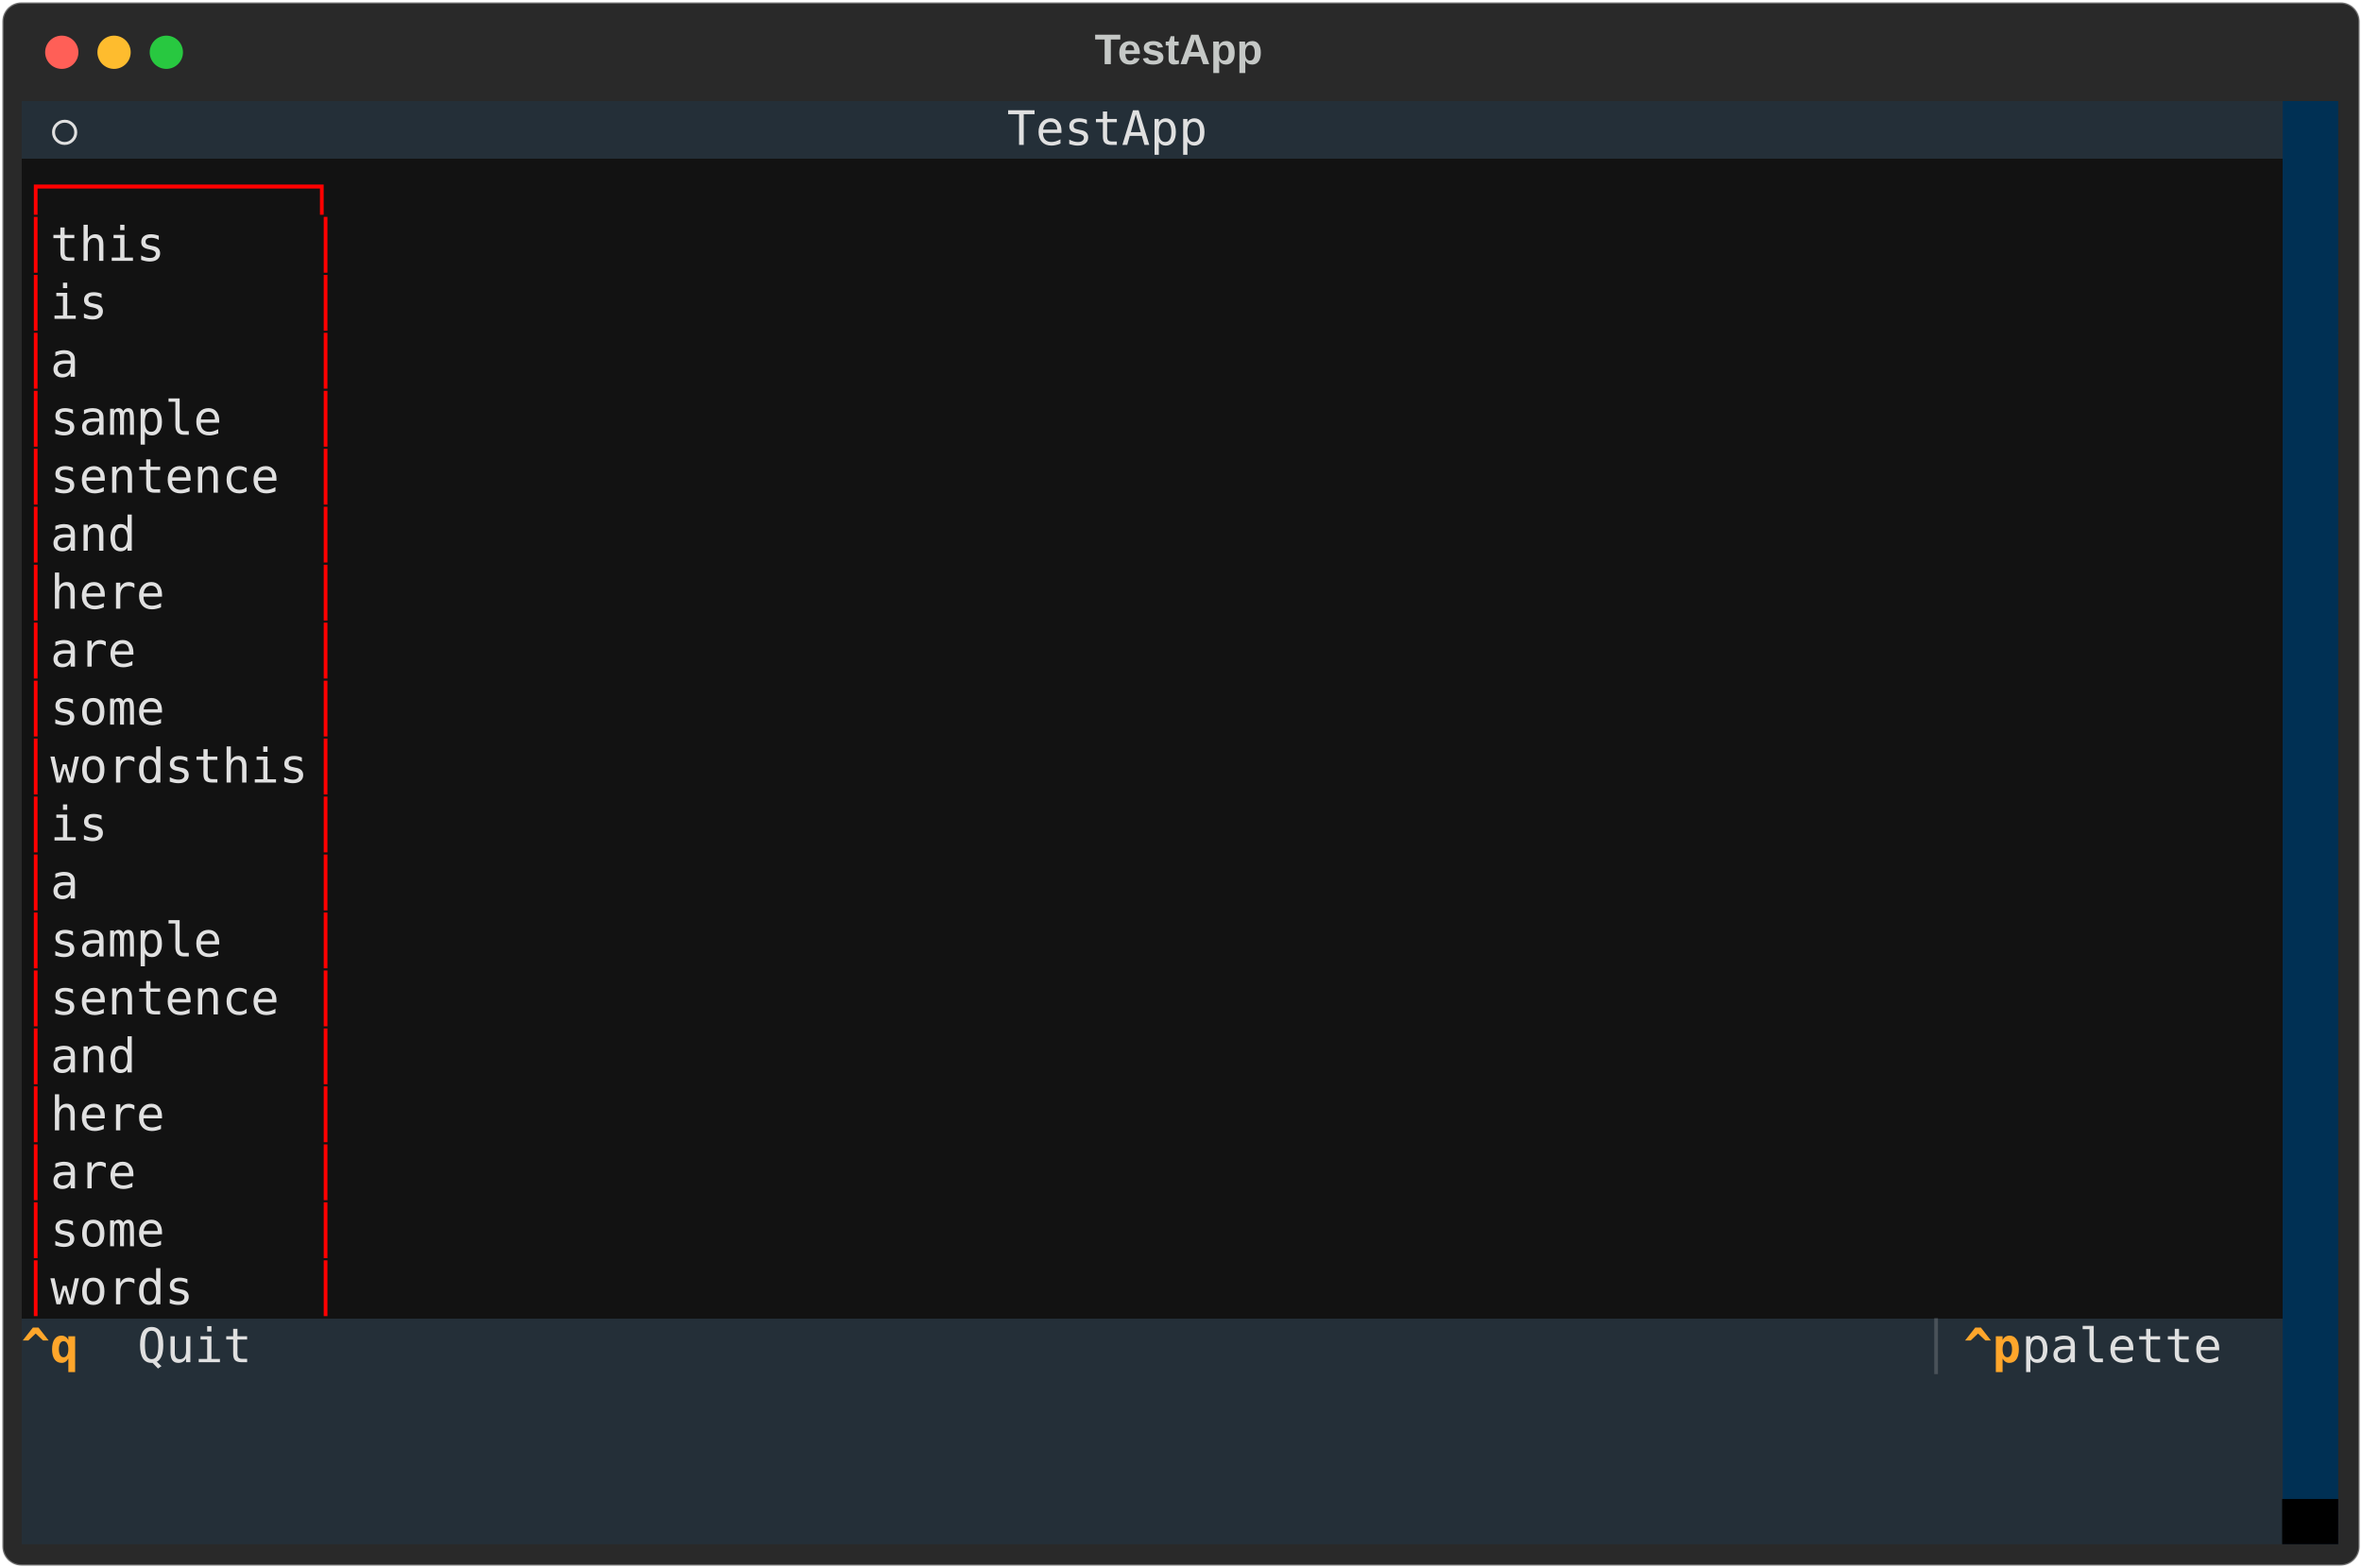
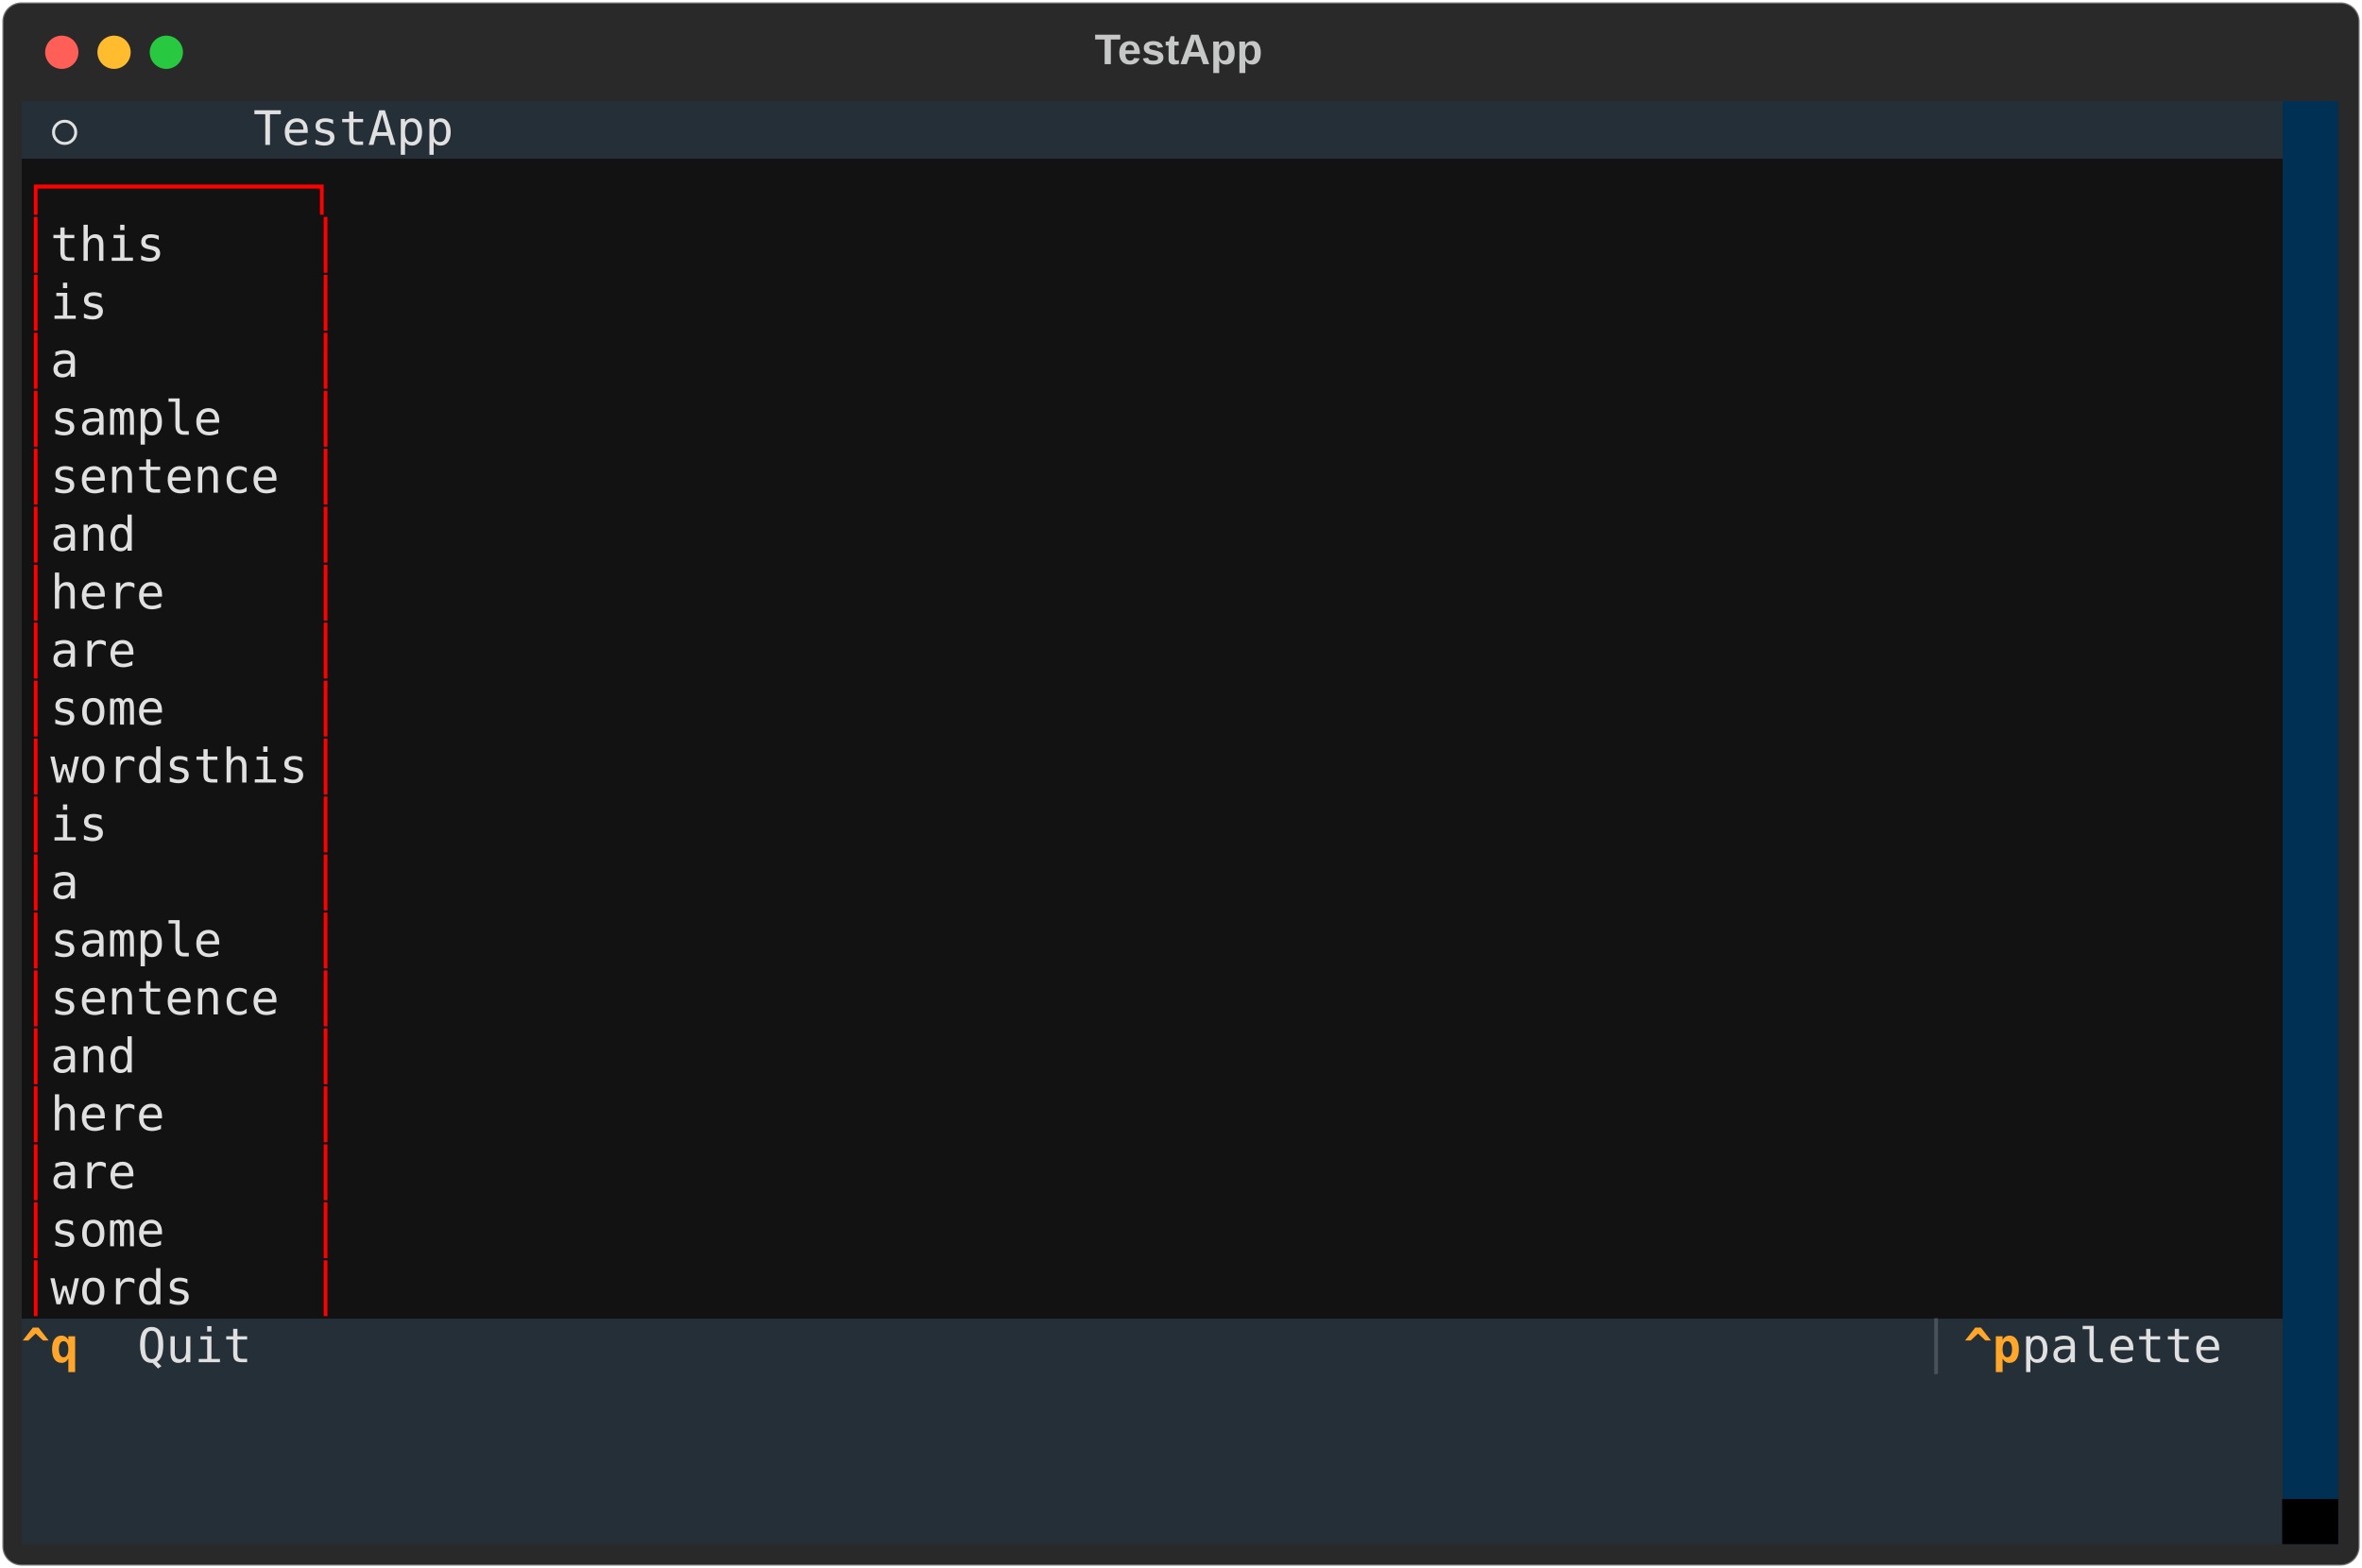
<svg xmlns="http://www.w3.org/2000/svg" class="rich-terminal" viewBox="0 0 994 660.0">
  <style>

    @font-face {
        font-family: "Fira Code";
        src: local("FiraCode-Regular"),
                url("https://cdnjs.cloudflare.com/ajax/libs/firacode/6.2.0/woff2/FiraCode-Regular.woff2") format("woff2"),
                url("https://cdnjs.cloudflare.com/ajax/libs/firacode/6.2.0/woff/FiraCode-Regular.woff") format("woff");
        font-style: normal;
        font-weight: 400;
    }
    @font-face {
        font-family: "Fira Code";
        src: local("FiraCode-Bold"),
                url("https://cdnjs.cloudflare.com/ajax/libs/firacode/6.2.0/woff2/FiraCode-Bold.woff2") format("woff2"),
                url("https://cdnjs.cloudflare.com/ajax/libs/firacode/6.2.0/woff/FiraCode-Bold.woff") format("woff");
        font-style: bold;
        font-weight: 700;
    }

-     .terminal-834737007-matrix {
+     .terminal-2916605674-matrix {
        font-family: Fira Code, monospace;
        font-size: 20px;
        line-height: 24.4px;
        font-variant-east-asian: full-width;
    }

-     .terminal-834737007-title {
+     .terminal-2916605674-title {
        font-size: 18px;
        font-weight: bold;
        font-family: arial;
    }

-     .terminal-834737007-r1 { fill: #c5c8c6 }
- .terminal-834737007-r2 { fill: #e0e0e0 }
- .terminal-834737007-r3 { fill: #121212 }
- .terminal-834737007-r4 { fill: #ff0000 }
- .terminal-834737007-r5 { fill: #ffa62b;font-weight: bold }
- .terminal-834737007-r6 { fill: #495259 }
- .terminal-834737007-r7 { fill: #000000 }
+     .terminal-2916605674-r1 { fill: #c5c8c6 }
+ .terminal-2916605674-r2 { fill: #e0e0e0 }
+ .terminal-2916605674-r3 { fill: #121212 }
+ .terminal-2916605674-r4 { fill: #ff0000 }
+ .terminal-2916605674-r5 { fill: #ffa62b;font-weight: bold }
+ .terminal-2916605674-r6 { fill: #495259 }
+ .terminal-2916605674-r7 { fill: #000000 }
    </style>
  <defs>
-     <clipPath id="terminal-834737007-clip-terminal">
+     <clipPath id="terminal-2916605674-clip-terminal">
      <rect x="0" y="0" width="975.0" height="609.0" />
    </clipPath>
-     <clipPath id="terminal-834737007-line-0">
+     <clipPath id="terminal-2916605674-line-0">
      <rect x="0" y="1.5" width="976" height="24.65" />
    </clipPath>
-     <clipPath id="terminal-834737007-line-1">
+     <clipPath id="terminal-2916605674-line-1">
      <rect x="0" y="25.9" width="976" height="24.65" />
    </clipPath>
-     <clipPath id="terminal-834737007-line-2">
+     <clipPath id="terminal-2916605674-line-2">
      <rect x="0" y="50.3" width="976" height="24.65" />
    </clipPath>
-     <clipPath id="terminal-834737007-line-3">
+     <clipPath id="terminal-2916605674-line-3">
      <rect x="0" y="74.7" width="976" height="24.65" />
    </clipPath>
-     <clipPath id="terminal-834737007-line-4">
+     <clipPath id="terminal-2916605674-line-4">
      <rect x="0" y="99.1" width="976" height="24.65" />
    </clipPath>
-     <clipPath id="terminal-834737007-line-5">
+     <clipPath id="terminal-2916605674-line-5">
      <rect x="0" y="123.5" width="976" height="24.65" />
    </clipPath>
-     <clipPath id="terminal-834737007-line-6">
+     <clipPath id="terminal-2916605674-line-6">
      <rect x="0" y="147.9" width="976" height="24.65" />
    </clipPath>
-     <clipPath id="terminal-834737007-line-7">
+     <clipPath id="terminal-2916605674-line-7">
      <rect x="0" y="172.3" width="976" height="24.65" />
    </clipPath>
-     <clipPath id="terminal-834737007-line-8">
+     <clipPath id="terminal-2916605674-line-8">
      <rect x="0" y="196.7" width="976" height="24.65" />
    </clipPath>
-     <clipPath id="terminal-834737007-line-9">
+     <clipPath id="terminal-2916605674-line-9">
      <rect x="0" y="221.1" width="976" height="24.65" />
    </clipPath>
-     <clipPath id="terminal-834737007-line-10">
+     <clipPath id="terminal-2916605674-line-10">
      <rect x="0" y="245.5" width="976" height="24.65" />
    </clipPath>
-     <clipPath id="terminal-834737007-line-11">
+     <clipPath id="terminal-2916605674-line-11">
      <rect x="0" y="269.9" width="976" height="24.65" />
    </clipPath>
-     <clipPath id="terminal-834737007-line-12">
+     <clipPath id="terminal-2916605674-line-12">
      <rect x="0" y="294.3" width="976" height="24.65" />
    </clipPath>
-     <clipPath id="terminal-834737007-line-13">
+     <clipPath id="terminal-2916605674-line-13">
      <rect x="0" y="318.7" width="976" height="24.65" />
    </clipPath>
-     <clipPath id="terminal-834737007-line-14">
+     <clipPath id="terminal-2916605674-line-14">
      <rect x="0" y="343.1" width="976" height="24.65" />
    </clipPath>
-     <clipPath id="terminal-834737007-line-15">
+     <clipPath id="terminal-2916605674-line-15">
      <rect x="0" y="367.5" width="976" height="24.65" />
    </clipPath>
-     <clipPath id="terminal-834737007-line-16">
+     <clipPath id="terminal-2916605674-line-16">
      <rect x="0" y="391.9" width="976" height="24.65" />
    </clipPath>
-     <clipPath id="terminal-834737007-line-17">
+     <clipPath id="terminal-2916605674-line-17">
      <rect x="0" y="416.3" width="976" height="24.65" />
    </clipPath>
-     <clipPath id="terminal-834737007-line-18">
+     <clipPath id="terminal-2916605674-line-18">
      <rect x="0" y="440.7" width="976" height="24.65" />
    </clipPath>
-     <clipPath id="terminal-834737007-line-19">
+     <clipPath id="terminal-2916605674-line-19">
      <rect x="0" y="465.1" width="976" height="24.65" />
    </clipPath>
-     <clipPath id="terminal-834737007-line-20">
+     <clipPath id="terminal-2916605674-line-20">
      <rect x="0" y="489.5" width="976" height="24.65" />
    </clipPath>
-     <clipPath id="terminal-834737007-line-21">
+     <clipPath id="terminal-2916605674-line-21">
      <rect x="0" y="513.9" width="976" height="24.65" />
    </clipPath>
-     <clipPath id="terminal-834737007-line-22">
+     <clipPath id="terminal-2916605674-line-22">
      <rect x="0" y="538.3" width="976" height="24.65" />
    </clipPath>
-     <clipPath id="terminal-834737007-line-23">
+     <clipPath id="terminal-2916605674-line-23">
      <rect x="0" y="562.7" width="976" height="24.65" />
    </clipPath>
  </defs>
  <rect fill="#292929" stroke="rgba(255,255,255,0.35)" stroke-width="1" x="1" y="1" width="992" height="658" rx="8" />
-   <text class="terminal-834737007-title" fill="#c5c8c6" text-anchor="middle" x="496" y="27">TestApp</text>
+   <text class="terminal-2916605674-title" fill="#c5c8c6" text-anchor="middle" x="496" y="27">TestApp</text>
  <g transform="translate(26,22)">
    <circle cx="0" cy="0" r="7" fill="#ff5f57" />
    <circle cx="22" cy="0" r="7" fill="#febc2e" />
    <circle cx="44" cy="0" r="7" fill="#28c840" />
  </g>
-   <g transform="translate(9, 41)" clip-path="url(#terminal-834737007-clip-terminal)">
+   <g transform="translate(9, 41)" clip-path="url(#terminal-2916605674-clip-terminal)">
    <rect fill="#242f38" x="0" y="1.5" width="12.2" height="24.65" shape-rendering="crispEdges" />
-     <rect fill="#242f38" x="12.2" y="1.5" width="12.2" height="24.65" shape-rendering="crispEdges" />
-     <rect fill="#242f38" x="24.4" y="1.5" width="61" height="24.65" shape-rendering="crispEdges" />
+     <rect fill="#242f38" x="12.2" y="1.5" width="73.2" height="24.65" shape-rendering="crispEdges" />
    <rect fill="#242f38" x="85.4" y="1.5" width="12.2" height="24.65" shape-rendering="crispEdges" />
-     <rect fill="#242f38" x="97.6" y="1.5" width="317.2" height="24.65" shape-rendering="crispEdges" />
-     <rect fill="#242f38" x="414.8" y="1.5" width="85.4" height="24.65" shape-rendering="crispEdges" />
-     <rect fill="#242f38" x="500.2" y="1.5" width="329.4" height="24.65" shape-rendering="crispEdges" />
+     <rect fill="#242f38" x="97.6" y="1.5" width="732" height="24.65" shape-rendering="crispEdges" />
    <rect fill="#242f38" x="829.6" y="1.5" width="12.2" height="24.65" shape-rendering="crispEdges" />
    <rect fill="#242f38" x="841.8" y="1.5" width="0" height="24.65" shape-rendering="crispEdges" />
    <rect fill="#242f38" x="841.8" y="1.5" width="109.8" height="24.65" shape-rendering="crispEdges" />
    <rect fill="#003054" x="951.6" y="1.5" width="24.4" height="24.65" shape-rendering="crispEdges" />
    <rect fill="#121212" x="0" y="25.9" width="134.2" height="24.65" shape-rendering="crispEdges" />
    <rect fill="#121212" x="134.2" y="25.9" width="817.4" height="24.65" shape-rendering="crispEdges" />
    <rect fill="#003054" x="951.6" y="25.9" width="24.4" height="24.65" shape-rendering="crispEdges" />
    <rect fill="#121212" x="0" y="50.3" width="12.2" height="24.65" shape-rendering="crispEdges" />
    <rect fill="#121212" x="12.2" y="50.3" width="48.8" height="24.65" shape-rendering="crispEdges" />
    <rect fill="#121212" x="61" y="50.3" width="61" height="24.65" shape-rendering="crispEdges" />
    <rect fill="#121212" x="122" y="50.3" width="12.2" height="24.65" shape-rendering="crispEdges" />
    <rect fill="#121212" x="134.2" y="50.3" width="817.4" height="24.65" shape-rendering="crispEdges" />
    <rect fill="#003054" x="951.6" y="50.3" width="24.4" height="24.65" shape-rendering="crispEdges" />
    <rect fill="#121212" x="0" y="74.7" width="12.2" height="24.65" shape-rendering="crispEdges" />
    <rect fill="#121212" x="12.2" y="74.7" width="24.4" height="24.65" shape-rendering="crispEdges" />
    <rect fill="#121212" x="36.6" y="74.7" width="85.4" height="24.65" shape-rendering="crispEdges" />
    <rect fill="#121212" x="122" y="74.7" width="12.2" height="24.65" shape-rendering="crispEdges" />
    <rect fill="#121212" x="134.2" y="74.7" width="817.4" height="24.65" shape-rendering="crispEdges" />
    <rect fill="#003054" x="951.6" y="74.7" width="24.4" height="24.65" shape-rendering="crispEdges" />
    <rect fill="#121212" x="0" y="99.1" width="12.2" height="24.65" shape-rendering="crispEdges" />
    <rect fill="#121212" x="12.2" y="99.1" width="12.2" height="24.65" shape-rendering="crispEdges" />
    <rect fill="#121212" x="24.4" y="99.1" width="97.6" height="24.65" shape-rendering="crispEdges" />
    <rect fill="#121212" x="122" y="99.1" width="12.2" height="24.65" shape-rendering="crispEdges" />
    <rect fill="#121212" x="134.2" y="99.1" width="817.4" height="24.65" shape-rendering="crispEdges" />
    <rect fill="#003054" x="951.6" y="99.1" width="24.4" height="24.65" shape-rendering="crispEdges" />
    <rect fill="#121212" x="0" y="123.5" width="12.2" height="24.65" shape-rendering="crispEdges" />
    <rect fill="#121212" x="12.2" y="123.5" width="73.2" height="24.65" shape-rendering="crispEdges" />
    <rect fill="#121212" x="85.4" y="123.5" width="36.6" height="24.65" shape-rendering="crispEdges" />
    <rect fill="#121212" x="122" y="123.5" width="12.2" height="24.65" shape-rendering="crispEdges" />
    <rect fill="#121212" x="134.2" y="123.5" width="817.4" height="24.65" shape-rendering="crispEdges" />
    <rect fill="#003054" x="951.6" y="123.5" width="24.4" height="24.65" shape-rendering="crispEdges" />
    <rect fill="#121212" x="0" y="147.9" width="12.2" height="24.65" shape-rendering="crispEdges" />
    <rect fill="#121212" x="12.2" y="147.9" width="97.6" height="24.65" shape-rendering="crispEdges" />
    <rect fill="#121212" x="109.8" y="147.9" width="12.2" height="24.65" shape-rendering="crispEdges" />
    <rect fill="#121212" x="122" y="147.9" width="12.2" height="24.65" shape-rendering="crispEdges" />
    <rect fill="#121212" x="134.2" y="147.9" width="817.4" height="24.65" shape-rendering="crispEdges" />
    <rect fill="#003054" x="951.6" y="147.9" width="24.4" height="24.65" shape-rendering="crispEdges" />
    <rect fill="#121212" x="0" y="172.3" width="12.2" height="24.65" shape-rendering="crispEdges" />
    <rect fill="#121212" x="12.2" y="172.3" width="36.6" height="24.65" shape-rendering="crispEdges" />
    <rect fill="#121212" x="48.8" y="172.3" width="73.2" height="24.65" shape-rendering="crispEdges" />
    <rect fill="#121212" x="122" y="172.3" width="12.2" height="24.65" shape-rendering="crispEdges" />
    <rect fill="#121212" x="134.2" y="172.3" width="817.4" height="24.65" shape-rendering="crispEdges" />
    <rect fill="#003054" x="951.6" y="172.3" width="24.4" height="24.65" shape-rendering="crispEdges" />
    <rect fill="#121212" x="0" y="196.7" width="12.2" height="24.65" shape-rendering="crispEdges" />
    <rect fill="#121212" x="12.2" y="196.7" width="48.8" height="24.65" shape-rendering="crispEdges" />
    <rect fill="#121212" x="61" y="196.7" width="61" height="24.65" shape-rendering="crispEdges" />
    <rect fill="#121212" x="122" y="196.7" width="12.2" height="24.65" shape-rendering="crispEdges" />
    <rect fill="#121212" x="134.2" y="196.7" width="817.4" height="24.65" shape-rendering="crispEdges" />
    <rect fill="#003054" x="951.6" y="196.7" width="24.4" height="24.65" shape-rendering="crispEdges" />
    <rect fill="#121212" x="0" y="221.1" width="12.2" height="24.65" shape-rendering="crispEdges" />
    <rect fill="#121212" x="12.2" y="221.1" width="36.6" height="24.65" shape-rendering="crispEdges" />
    <rect fill="#121212" x="48.8" y="221.1" width="73.2" height="24.65" shape-rendering="crispEdges" />
    <rect fill="#121212" x="122" y="221.1" width="12.2" height="24.65" shape-rendering="crispEdges" />
    <rect fill="#121212" x="134.2" y="221.1" width="817.4" height="24.65" shape-rendering="crispEdges" />
    <rect fill="#003054" x="951.6" y="221.1" width="24.4" height="24.65" shape-rendering="crispEdges" />
    <rect fill="#121212" x="0" y="245.5" width="12.2" height="24.65" shape-rendering="crispEdges" />
    <rect fill="#121212" x="12.2" y="245.5" width="48.8" height="24.65" shape-rendering="crispEdges" />
    <rect fill="#121212" x="61" y="245.5" width="61" height="24.65" shape-rendering="crispEdges" />
    <rect fill="#121212" x="122" y="245.5" width="12.2" height="24.65" shape-rendering="crispEdges" />
    <rect fill="#121212" x="134.2" y="245.5" width="817.4" height="24.65" shape-rendering="crispEdges" />
    <rect fill="#003054" x="951.6" y="245.5" width="24.4" height="24.65" shape-rendering="crispEdges" />
    <rect fill="#121212" x="0" y="269.9" width="12.2" height="24.65" shape-rendering="crispEdges" />
    <rect fill="#121212" x="12.2" y="269.9" width="109.8" height="24.65" shape-rendering="crispEdges" />
    <rect fill="#121212" x="122" y="269.9" width="12.2" height="24.65" shape-rendering="crispEdges" />
    <rect fill="#121212" x="134.2" y="269.9" width="817.4" height="24.65" shape-rendering="crispEdges" />
    <rect fill="#003054" x="951.6" y="269.9" width="24.4" height="24.65" shape-rendering="crispEdges" />
    <rect fill="#121212" x="0" y="294.3" width="12.2" height="24.65" shape-rendering="crispEdges" />
    <rect fill="#121212" x="12.2" y="294.3" width="24.4" height="24.65" shape-rendering="crispEdges" />
    <rect fill="#121212" x="36.6" y="294.3" width="85.4" height="24.65" shape-rendering="crispEdges" />
    <rect fill="#121212" x="122" y="294.3" width="12.2" height="24.65" shape-rendering="crispEdges" />
    <rect fill="#121212" x="134.2" y="294.3" width="817.4" height="24.65" shape-rendering="crispEdges" />
    <rect fill="#003054" x="951.6" y="294.3" width="24.4" height="24.65" shape-rendering="crispEdges" />
    <rect fill="#121212" x="0" y="318.7" width="12.2" height="24.65" shape-rendering="crispEdges" />
    <rect fill="#121212" x="12.2" y="318.7" width="12.2" height="24.65" shape-rendering="crispEdges" />
    <rect fill="#121212" x="24.4" y="318.7" width="97.6" height="24.65" shape-rendering="crispEdges" />
    <rect fill="#121212" x="122" y="318.7" width="12.2" height="24.65" shape-rendering="crispEdges" />
    <rect fill="#121212" x="134.2" y="318.7" width="817.4" height="24.65" shape-rendering="crispEdges" />
    <rect fill="#003054" x="951.6" y="318.7" width="24.4" height="24.65" shape-rendering="crispEdges" />
    <rect fill="#121212" x="0" y="343.1" width="12.2" height="24.65" shape-rendering="crispEdges" />
    <rect fill="#121212" x="12.2" y="343.1" width="73.2" height="24.65" shape-rendering="crispEdges" />
    <rect fill="#121212" x="85.4" y="343.1" width="36.6" height="24.65" shape-rendering="crispEdges" />
    <rect fill="#121212" x="122" y="343.1" width="12.2" height="24.65" shape-rendering="crispEdges" />
    <rect fill="#121212" x="134.2" y="343.1" width="817.4" height="24.65" shape-rendering="crispEdges" />
    <rect fill="#003054" x="951.6" y="343.1" width="24.4" height="24.65" shape-rendering="crispEdges" />
    <rect fill="#121212" x="0" y="367.5" width="12.2" height="24.65" shape-rendering="crispEdges" />
    <rect fill="#121212" x="12.2" y="367.5" width="97.6" height="24.65" shape-rendering="crispEdges" />
    <rect fill="#121212" x="109.8" y="367.5" width="12.2" height="24.65" shape-rendering="crispEdges" />
    <rect fill="#121212" x="122" y="367.5" width="12.2" height="24.65" shape-rendering="crispEdges" />
    <rect fill="#121212" x="134.2" y="367.5" width="817.4" height="24.65" shape-rendering="crispEdges" />
    <rect fill="#003054" x="951.6" y="367.5" width="24.4" height="24.65" shape-rendering="crispEdges" />
    <rect fill="#121212" x="0" y="391.9" width="12.2" height="24.65" shape-rendering="crispEdges" />
    <rect fill="#121212" x="12.2" y="391.9" width="36.6" height="24.65" shape-rendering="crispEdges" />
    <rect fill="#121212" x="48.8" y="391.9" width="73.2" height="24.65" shape-rendering="crispEdges" />
    <rect fill="#121212" x="122" y="391.9" width="12.2" height="24.65" shape-rendering="crispEdges" />
    <rect fill="#121212" x="134.2" y="391.9" width="817.4" height="24.65" shape-rendering="crispEdges" />
    <rect fill="#003054" x="951.6" y="391.9" width="24.4" height="24.65" shape-rendering="crispEdges" />
    <rect fill="#121212" x="0" y="416.3" width="12.2" height="24.65" shape-rendering="crispEdges" />
    <rect fill="#121212" x="12.2" y="416.3" width="48.8" height="24.65" shape-rendering="crispEdges" />
    <rect fill="#121212" x="61" y="416.3" width="61" height="24.65" shape-rendering="crispEdges" />
    <rect fill="#121212" x="122" y="416.3" width="12.2" height="24.65" shape-rendering="crispEdges" />
    <rect fill="#121212" x="134.2" y="416.3" width="817.4" height="24.65" shape-rendering="crispEdges" />
    <rect fill="#003054" x="951.6" y="416.3" width="24.4" height="24.65" shape-rendering="crispEdges" />
    <rect fill="#121212" x="0" y="440.7" width="12.2" height="24.65" shape-rendering="crispEdges" />
    <rect fill="#121212" x="12.2" y="440.7" width="36.6" height="24.65" shape-rendering="crispEdges" />
    <rect fill="#121212" x="48.8" y="440.7" width="73.2" height="24.65" shape-rendering="crispEdges" />
    <rect fill="#121212" x="122" y="440.7" width="12.2" height="24.65" shape-rendering="crispEdges" />
    <rect fill="#121212" x="134.2" y="440.7" width="817.4" height="24.65" shape-rendering="crispEdges" />
    <rect fill="#003054" x="951.6" y="440.7" width="24.4" height="24.65" shape-rendering="crispEdges" />
    <rect fill="#121212" x="0" y="465.1" width="12.2" height="24.65" shape-rendering="crispEdges" />
    <rect fill="#121212" x="12.2" y="465.1" width="48.8" height="24.65" shape-rendering="crispEdges" />
    <rect fill="#121212" x="61" y="465.1" width="61" height="24.65" shape-rendering="crispEdges" />
    <rect fill="#121212" x="122" y="465.1" width="12.2" height="24.65" shape-rendering="crispEdges" />
    <rect fill="#121212" x="134.2" y="465.1" width="817.4" height="24.65" shape-rendering="crispEdges" />
    <rect fill="#003054" x="951.6" y="465.1" width="24.4" height="24.65" shape-rendering="crispEdges" />
    <rect fill="#121212" x="0" y="489.5" width="12.2" height="24.65" shape-rendering="crispEdges" />
    <rect fill="#121212" x="12.2" y="489.5" width="61" height="24.65" shape-rendering="crispEdges" />
    <rect fill="#121212" x="73.2" y="489.5" width="48.8" height="24.65" shape-rendering="crispEdges" />
    <rect fill="#121212" x="122" y="489.5" width="12.2" height="24.65" shape-rendering="crispEdges" />
    <rect fill="#121212" x="134.2" y="489.5" width="817.4" height="24.65" shape-rendering="crispEdges" />
    <rect fill="#003054" x="951.6" y="489.5" width="24.4" height="24.65" shape-rendering="crispEdges" />
    <rect fill="#242f38" x="0" y="513.9" width="48.8" height="24.65" shape-rendering="crispEdges" />
    <rect fill="#242f38" x="48.8" y="513.9" width="756.4" height="24.65" shape-rendering="crispEdges" />
    <rect fill="#242f38" x="805.2" y="513.9" width="12.2" height="24.65" shape-rendering="crispEdges" />
    <rect fill="#242f38" x="817.4" y="513.9" width="24.4" height="24.65" shape-rendering="crispEdges" />
    <rect fill="#242f38" x="841.8" y="513.9" width="97.6" height="24.65" shape-rendering="crispEdges" />
    <rect fill="#242f38" x="939.4" y="513.9" width="12.2" height="24.65" shape-rendering="crispEdges" />
    <rect fill="#003054" x="951.6" y="513.9" width="24.4" height="24.65" shape-rendering="crispEdges" />
    <rect fill="#242f38" x="0" y="538.3" width="951.6" height="24.65" shape-rendering="crispEdges" />
    <rect fill="#003054" x="951.6" y="538.3" width="24.4" height="24.65" shape-rendering="crispEdges" />
    <rect fill="#242f38" x="0" y="562.7" width="951.6" height="24.65" shape-rendering="crispEdges" />
    <rect fill="#003054" x="951.6" y="562.7" width="24.4" height="24.65" shape-rendering="crispEdges" />
    <rect fill="#242f38" x="0" y="587.1" width="951.6" height="24.65" shape-rendering="crispEdges" />
    <rect fill="#003054" x="951.6" y="587.1" width="24.4" height="24.65" shape-rendering="crispEdges" />
-     <g class="terminal-834737007-matrix">
-       <text class="terminal-834737007-r2" x="12.2" y="20" textLength="12.2" clip-path="url(#terminal-834737007-line-0)">⭘</text>
-       <text class="terminal-834737007-r2" x="414.8" y="20" textLength="85.4" clip-path="url(#terminal-834737007-line-0)">TestApp</text>
-       <text class="terminal-834737007-r1" x="976" y="20" textLength="12.2" clip-path="url(#terminal-834737007-line-0)">
- </text>
-       <text class="terminal-834737007-r4" x="0" y="44.4" textLength="134.2" clip-path="url(#terminal-834737007-line-1)">┌─────────┐</text>
-       <text class="terminal-834737007-r1" x="976" y="44.4" textLength="12.2" clip-path="url(#terminal-834737007-line-1)">
- </text>
-       <text class="terminal-834737007-r4" x="0" y="68.8" textLength="12.2" clip-path="url(#terminal-834737007-line-2)">│</text>
-       <text class="terminal-834737007-r2" x="12.2" y="68.8" textLength="48.8" clip-path="url(#terminal-834737007-line-2)">this</text>
-       <text class="terminal-834737007-r4" x="122" y="68.8" textLength="12.2" clip-path="url(#terminal-834737007-line-2)">│</text>
-       <text class="terminal-834737007-r1" x="976" y="68.8" textLength="12.2" clip-path="url(#terminal-834737007-line-2)">
- </text>
-       <text class="terminal-834737007-r4" x="0" y="93.2" textLength="12.2" clip-path="url(#terminal-834737007-line-3)">│</text>
-       <text class="terminal-834737007-r2" x="12.2" y="93.2" textLength="24.4" clip-path="url(#terminal-834737007-line-3)">is</text>
-       <text class="terminal-834737007-r4" x="122" y="93.2" textLength="12.2" clip-path="url(#terminal-834737007-line-3)">│</text>
-       <text class="terminal-834737007-r1" x="976" y="93.2" textLength="12.2" clip-path="url(#terminal-834737007-line-3)">
- </text>
-       <text class="terminal-834737007-r4" x="0" y="117.6" textLength="12.2" clip-path="url(#terminal-834737007-line-4)">│</text>
-       <text class="terminal-834737007-r2" x="12.2" y="117.6" textLength="12.2" clip-path="url(#terminal-834737007-line-4)">a</text>
-       <text class="terminal-834737007-r4" x="122" y="117.6" textLength="12.2" clip-path="url(#terminal-834737007-line-4)">│</text>
-       <text class="terminal-834737007-r1" x="976" y="117.6" textLength="12.2" clip-path="url(#terminal-834737007-line-4)">
- </text>
-       <text class="terminal-834737007-r4" x="0" y="142" textLength="12.2" clip-path="url(#terminal-834737007-line-5)">│</text>
-       <text class="terminal-834737007-r2" x="12.2" y="142" textLength="73.2" clip-path="url(#terminal-834737007-line-5)">sample</text>
-       <text class="terminal-834737007-r4" x="122" y="142" textLength="12.2" clip-path="url(#terminal-834737007-line-5)">│</text>
-       <text class="terminal-834737007-r1" x="976" y="142" textLength="12.2" clip-path="url(#terminal-834737007-line-5)">
- </text>
-       <text class="terminal-834737007-r4" x="0" y="166.4" textLength="12.2" clip-path="url(#terminal-834737007-line-6)">│</text>
-       <text class="terminal-834737007-r2" x="12.2" y="166.4" textLength="97.6" clip-path="url(#terminal-834737007-line-6)">sentence</text>
-       <text class="terminal-834737007-r4" x="122" y="166.4" textLength="12.2" clip-path="url(#terminal-834737007-line-6)">│</text>
-       <text class="terminal-834737007-r1" x="976" y="166.4" textLength="12.2" clip-path="url(#terminal-834737007-line-6)">
- </text>
-       <text class="terminal-834737007-r4" x="0" y="190.8" textLength="12.2" clip-path="url(#terminal-834737007-line-7)">│</text>
-       <text class="terminal-834737007-r2" x="12.2" y="190.8" textLength="36.6" clip-path="url(#terminal-834737007-line-7)">and</text>
-       <text class="terminal-834737007-r4" x="122" y="190.8" textLength="12.2" clip-path="url(#terminal-834737007-line-7)">│</text>
-       <text class="terminal-834737007-r1" x="976" y="190.8" textLength="12.2" clip-path="url(#terminal-834737007-line-7)">
- </text>
-       <text class="terminal-834737007-r4" x="0" y="215.2" textLength="12.2" clip-path="url(#terminal-834737007-line-8)">│</text>
-       <text class="terminal-834737007-r2" x="12.2" y="215.2" textLength="48.8" clip-path="url(#terminal-834737007-line-8)">here</text>
-       <text class="terminal-834737007-r4" x="122" y="215.2" textLength="12.2" clip-path="url(#terminal-834737007-line-8)">│</text>
-       <text class="terminal-834737007-r1" x="976" y="215.2" textLength="12.2" clip-path="url(#terminal-834737007-line-8)">
- </text>
-       <text class="terminal-834737007-r4" x="0" y="239.6" textLength="12.2" clip-path="url(#terminal-834737007-line-9)">│</text>
-       <text class="terminal-834737007-r2" x="12.2" y="239.6" textLength="36.6" clip-path="url(#terminal-834737007-line-9)">are</text>
-       <text class="terminal-834737007-r4" x="122" y="239.6" textLength="12.2" clip-path="url(#terminal-834737007-line-9)">│</text>
-       <text class="terminal-834737007-r1" x="976" y="239.6" textLength="12.2" clip-path="url(#terminal-834737007-line-9)">
- </text>
-       <text class="terminal-834737007-r4" x="0" y="264" textLength="12.2" clip-path="url(#terminal-834737007-line-10)">│</text>
-       <text class="terminal-834737007-r2" x="12.2" y="264" textLength="48.8" clip-path="url(#terminal-834737007-line-10)">some</text>
-       <text class="terminal-834737007-r4" x="122" y="264" textLength="12.2" clip-path="url(#terminal-834737007-line-10)">│</text>
-       <text class="terminal-834737007-r1" x="976" y="264" textLength="12.2" clip-path="url(#terminal-834737007-line-10)">
- </text>
-       <text class="terminal-834737007-r4" x="0" y="288.4" textLength="12.2" clip-path="url(#terminal-834737007-line-11)">│</text>
-       <text class="terminal-834737007-r2" x="12.2" y="288.4" textLength="109.8" clip-path="url(#terminal-834737007-line-11)">wordsthis</text>
-       <text class="terminal-834737007-r4" x="122" y="288.4" textLength="12.2" clip-path="url(#terminal-834737007-line-11)">│</text>
-       <text class="terminal-834737007-r1" x="976" y="288.4" textLength="12.2" clip-path="url(#terminal-834737007-line-11)">
- </text>
-       <text class="terminal-834737007-r4" x="0" y="312.8" textLength="12.2" clip-path="url(#terminal-834737007-line-12)">│</text>
-       <text class="terminal-834737007-r2" x="12.2" y="312.8" textLength="24.4" clip-path="url(#terminal-834737007-line-12)">is</text>
-       <text class="terminal-834737007-r4" x="122" y="312.8" textLength="12.2" clip-path="url(#terminal-834737007-line-12)">│</text>
-       <text class="terminal-834737007-r1" x="976" y="312.8" textLength="12.2" clip-path="url(#terminal-834737007-line-12)">
- </text>
-       <text class="terminal-834737007-r4" x="0" y="337.2" textLength="12.2" clip-path="url(#terminal-834737007-line-13)">│</text>
-       <text class="terminal-834737007-r2" x="12.2" y="337.2" textLength="12.2" clip-path="url(#terminal-834737007-line-13)">a</text>
-       <text class="terminal-834737007-r4" x="122" y="337.2" textLength="12.2" clip-path="url(#terminal-834737007-line-13)">│</text>
-       <text class="terminal-834737007-r1" x="976" y="337.2" textLength="12.2" clip-path="url(#terminal-834737007-line-13)">
- </text>
-       <text class="terminal-834737007-r4" x="0" y="361.6" textLength="12.2" clip-path="url(#terminal-834737007-line-14)">│</text>
-       <text class="terminal-834737007-r2" x="12.2" y="361.6" textLength="73.2" clip-path="url(#terminal-834737007-line-14)">sample</text>
-       <text class="terminal-834737007-r4" x="122" y="361.6" textLength="12.2" clip-path="url(#terminal-834737007-line-14)">│</text>
-       <text class="terminal-834737007-r1" x="976" y="361.6" textLength="12.2" clip-path="url(#terminal-834737007-line-14)">
- </text>
-       <text class="terminal-834737007-r4" x="0" y="386" textLength="12.2" clip-path="url(#terminal-834737007-line-15)">│</text>
-       <text class="terminal-834737007-r2" x="12.2" y="386" textLength="97.6" clip-path="url(#terminal-834737007-line-15)">sentence</text>
-       <text class="terminal-834737007-r4" x="122" y="386" textLength="12.2" clip-path="url(#terminal-834737007-line-15)">│</text>
-       <text class="terminal-834737007-r1" x="976" y="386" textLength="12.2" clip-path="url(#terminal-834737007-line-15)">
- </text>
-       <text class="terminal-834737007-r4" x="0" y="410.4" textLength="12.2" clip-path="url(#terminal-834737007-line-16)">│</text>
-       <text class="terminal-834737007-r2" x="12.2" y="410.4" textLength="36.6" clip-path="url(#terminal-834737007-line-16)">and</text>
-       <text class="terminal-834737007-r4" x="122" y="410.4" textLength="12.2" clip-path="url(#terminal-834737007-line-16)">│</text>
-       <text class="terminal-834737007-r1" x="976" y="410.4" textLength="12.2" clip-path="url(#terminal-834737007-line-16)">
- </text>
-       <text class="terminal-834737007-r4" x="0" y="434.8" textLength="12.2" clip-path="url(#terminal-834737007-line-17)">│</text>
-       <text class="terminal-834737007-r2" x="12.2" y="434.8" textLength="48.8" clip-path="url(#terminal-834737007-line-17)">here</text>
-       <text class="terminal-834737007-r4" x="122" y="434.8" textLength="12.2" clip-path="url(#terminal-834737007-line-17)">│</text>
-       <text class="terminal-834737007-r1" x="976" y="434.8" textLength="12.2" clip-path="url(#terminal-834737007-line-17)">
- </text>
-       <text class="terminal-834737007-r4" x="0" y="459.2" textLength="12.2" clip-path="url(#terminal-834737007-line-18)">│</text>
-       <text class="terminal-834737007-r2" x="12.2" y="459.2" textLength="36.6" clip-path="url(#terminal-834737007-line-18)">are</text>
-       <text class="terminal-834737007-r4" x="122" y="459.2" textLength="12.2" clip-path="url(#terminal-834737007-line-18)">│</text>
-       <text class="terminal-834737007-r1" x="976" y="459.2" textLength="12.2" clip-path="url(#terminal-834737007-line-18)">
- </text>
-       <text class="terminal-834737007-r4" x="0" y="483.6" textLength="12.2" clip-path="url(#terminal-834737007-line-19)">│</text>
-       <text class="terminal-834737007-r2" x="12.2" y="483.6" textLength="48.8" clip-path="url(#terminal-834737007-line-19)">some</text>
-       <text class="terminal-834737007-r4" x="122" y="483.6" textLength="12.2" clip-path="url(#terminal-834737007-line-19)">│</text>
-       <text class="terminal-834737007-r1" x="976" y="483.6" textLength="12.2" clip-path="url(#terminal-834737007-line-19)">
- </text>
-       <text class="terminal-834737007-r4" x="0" y="508" textLength="12.2" clip-path="url(#terminal-834737007-line-20)">│</text>
-       <text class="terminal-834737007-r2" x="12.2" y="508" textLength="61" clip-path="url(#terminal-834737007-line-20)">words</text>
-       <text class="terminal-834737007-r4" x="122" y="508" textLength="12.2" clip-path="url(#terminal-834737007-line-20)">│</text>
-       <text class="terminal-834737007-r1" x="976" y="508" textLength="12.2" clip-path="url(#terminal-834737007-line-20)">
- </text>
-       <text class="terminal-834737007-r5" x="0" y="532.4" textLength="48.8" clip-path="url(#terminal-834737007-line-21)"> ^q </text>
-       <text class="terminal-834737007-r2" x="48.8" y="532.4" textLength="756.4" clip-path="url(#terminal-834737007-line-21)">Quit                                                          </text>
-       <text class="terminal-834737007-r6" x="805.2" y="532.4" textLength="12.2" clip-path="url(#terminal-834737007-line-21)">▏</text>
-       <text class="terminal-834737007-r5" x="817.4" y="532.4" textLength="24.4" clip-path="url(#terminal-834737007-line-21)">^p</text>
-       <text class="terminal-834737007-r2" x="841.8" y="532.4" textLength="97.6" clip-path="url(#terminal-834737007-line-21)"> palette</text>
-       <text class="terminal-834737007-r1" x="976" y="532.4" textLength="12.2" clip-path="url(#terminal-834737007-line-21)">
- </text>
-       <text class="terminal-834737007-r1" x="976" y="556.8" textLength="12.2" clip-path="url(#terminal-834737007-line-22)">
- </text>
-       <text class="terminal-834737007-r1" x="976" y="581.2" textLength="12.2" clip-path="url(#terminal-834737007-line-23)">
- </text>
-       <text class="terminal-834737007-r7" x="951.6" y="605.6" textLength="24.4" clip-path="url(#terminal-834737007-line-24)">▇▇</text>
+     <g class="terminal-2916605674-matrix">
+       <text class="terminal-2916605674-r2" x="12.2" y="20" textLength="73.2" clip-path="url(#terminal-2916605674-line-0)">⭘     </text>
+       <text class="terminal-2916605674-r2" x="97.6" y="20" textLength="732" clip-path="url(#terminal-2916605674-line-0)">                          TestApp                           </text>
+       <text class="terminal-2916605674-r1" x="976" y="20" textLength="12.2" clip-path="url(#terminal-2916605674-line-0)">
+ </text>
+       <text class="terminal-2916605674-r4" x="0" y="44.4" textLength="134.2" clip-path="url(#terminal-2916605674-line-1)">┌─────────┐</text>
+       <text class="terminal-2916605674-r1" x="976" y="44.4" textLength="12.2" clip-path="url(#terminal-2916605674-line-1)">
+ </text>
+       <text class="terminal-2916605674-r4" x="0" y="68.8" textLength="12.2" clip-path="url(#terminal-2916605674-line-2)">│</text>
+       <text class="terminal-2916605674-r2" x="12.2" y="68.8" textLength="48.8" clip-path="url(#terminal-2916605674-line-2)">this</text>
+       <text class="terminal-2916605674-r4" x="122" y="68.8" textLength="12.2" clip-path="url(#terminal-2916605674-line-2)">│</text>
+       <text class="terminal-2916605674-r1" x="976" y="68.8" textLength="12.2" clip-path="url(#terminal-2916605674-line-2)">
+ </text>
+       <text class="terminal-2916605674-r4" x="0" y="93.2" textLength="12.2" clip-path="url(#terminal-2916605674-line-3)">│</text>
+       <text class="terminal-2916605674-r2" x="12.2" y="93.2" textLength="24.4" clip-path="url(#terminal-2916605674-line-3)">is</text>
+       <text class="terminal-2916605674-r4" x="122" y="93.2" textLength="12.2" clip-path="url(#terminal-2916605674-line-3)">│</text>
+       <text class="terminal-2916605674-r1" x="976" y="93.2" textLength="12.2" clip-path="url(#terminal-2916605674-line-3)">
+ </text>
+       <text class="terminal-2916605674-r4" x="0" y="117.6" textLength="12.2" clip-path="url(#terminal-2916605674-line-4)">│</text>
+       <text class="terminal-2916605674-r2" x="12.2" y="117.6" textLength="12.2" clip-path="url(#terminal-2916605674-line-4)">a</text>
+       <text class="terminal-2916605674-r4" x="122" y="117.6" textLength="12.2" clip-path="url(#terminal-2916605674-line-4)">│</text>
+       <text class="terminal-2916605674-r1" x="976" y="117.6" textLength="12.2" clip-path="url(#terminal-2916605674-line-4)">
+ </text>
+       <text class="terminal-2916605674-r4" x="0" y="142" textLength="12.2" clip-path="url(#terminal-2916605674-line-5)">│</text>
+       <text class="terminal-2916605674-r2" x="12.2" y="142" textLength="73.2" clip-path="url(#terminal-2916605674-line-5)">sample</text>
+       <text class="terminal-2916605674-r4" x="122" y="142" textLength="12.2" clip-path="url(#terminal-2916605674-line-5)">│</text>
+       <text class="terminal-2916605674-r1" x="976" y="142" textLength="12.2" clip-path="url(#terminal-2916605674-line-5)">
+ </text>
+       <text class="terminal-2916605674-r4" x="0" y="166.4" textLength="12.2" clip-path="url(#terminal-2916605674-line-6)">│</text>
+       <text class="terminal-2916605674-r2" x="12.2" y="166.4" textLength="97.6" clip-path="url(#terminal-2916605674-line-6)">sentence</text>
+       <text class="terminal-2916605674-r4" x="122" y="166.4" textLength="12.2" clip-path="url(#terminal-2916605674-line-6)">│</text>
+       <text class="terminal-2916605674-r1" x="976" y="166.4" textLength="12.2" clip-path="url(#terminal-2916605674-line-6)">
+ </text>
+       <text class="terminal-2916605674-r4" x="0" y="190.8" textLength="12.2" clip-path="url(#terminal-2916605674-line-7)">│</text>
+       <text class="terminal-2916605674-r2" x="12.2" y="190.8" textLength="36.6" clip-path="url(#terminal-2916605674-line-7)">and</text>
+       <text class="terminal-2916605674-r4" x="122" y="190.8" textLength="12.2" clip-path="url(#terminal-2916605674-line-7)">│</text>
+       <text class="terminal-2916605674-r1" x="976" y="190.8" textLength="12.2" clip-path="url(#terminal-2916605674-line-7)">
+ </text>
+       <text class="terminal-2916605674-r4" x="0" y="215.2" textLength="12.2" clip-path="url(#terminal-2916605674-line-8)">│</text>
+       <text class="terminal-2916605674-r2" x="12.2" y="215.2" textLength="48.8" clip-path="url(#terminal-2916605674-line-8)">here</text>
+       <text class="terminal-2916605674-r4" x="122" y="215.2" textLength="12.2" clip-path="url(#terminal-2916605674-line-8)">│</text>
+       <text class="terminal-2916605674-r1" x="976" y="215.2" textLength="12.2" clip-path="url(#terminal-2916605674-line-8)">
+ </text>
+       <text class="terminal-2916605674-r4" x="0" y="239.6" textLength="12.2" clip-path="url(#terminal-2916605674-line-9)">│</text>
+       <text class="terminal-2916605674-r2" x="12.2" y="239.6" textLength="36.6" clip-path="url(#terminal-2916605674-line-9)">are</text>
+       <text class="terminal-2916605674-r4" x="122" y="239.6" textLength="12.2" clip-path="url(#terminal-2916605674-line-9)">│</text>
+       <text class="terminal-2916605674-r1" x="976" y="239.6" textLength="12.2" clip-path="url(#terminal-2916605674-line-9)">
+ </text>
+       <text class="terminal-2916605674-r4" x="0" y="264" textLength="12.2" clip-path="url(#terminal-2916605674-line-10)">│</text>
+       <text class="terminal-2916605674-r2" x="12.2" y="264" textLength="48.8" clip-path="url(#terminal-2916605674-line-10)">some</text>
+       <text class="terminal-2916605674-r4" x="122" y="264" textLength="12.2" clip-path="url(#terminal-2916605674-line-10)">│</text>
+       <text class="terminal-2916605674-r1" x="976" y="264" textLength="12.2" clip-path="url(#terminal-2916605674-line-10)">
+ </text>
+       <text class="terminal-2916605674-r4" x="0" y="288.4" textLength="12.2" clip-path="url(#terminal-2916605674-line-11)">│</text>
+       <text class="terminal-2916605674-r2" x="12.2" y="288.4" textLength="109.8" clip-path="url(#terminal-2916605674-line-11)">wordsthis</text>
+       <text class="terminal-2916605674-r4" x="122" y="288.4" textLength="12.2" clip-path="url(#terminal-2916605674-line-11)">│</text>
+       <text class="terminal-2916605674-r1" x="976" y="288.4" textLength="12.2" clip-path="url(#terminal-2916605674-line-11)">
+ </text>
+       <text class="terminal-2916605674-r4" x="0" y="312.8" textLength="12.2" clip-path="url(#terminal-2916605674-line-12)">│</text>
+       <text class="terminal-2916605674-r2" x="12.2" y="312.8" textLength="24.4" clip-path="url(#terminal-2916605674-line-12)">is</text>
+       <text class="terminal-2916605674-r4" x="122" y="312.8" textLength="12.2" clip-path="url(#terminal-2916605674-line-12)">│</text>
+       <text class="terminal-2916605674-r1" x="976" y="312.8" textLength="12.2" clip-path="url(#terminal-2916605674-line-12)">
+ </text>
+       <text class="terminal-2916605674-r4" x="0" y="337.2" textLength="12.2" clip-path="url(#terminal-2916605674-line-13)">│</text>
+       <text class="terminal-2916605674-r2" x="12.2" y="337.2" textLength="12.2" clip-path="url(#terminal-2916605674-line-13)">a</text>
+       <text class="terminal-2916605674-r4" x="122" y="337.2" textLength="12.2" clip-path="url(#terminal-2916605674-line-13)">│</text>
+       <text class="terminal-2916605674-r1" x="976" y="337.2" textLength="12.2" clip-path="url(#terminal-2916605674-line-13)">
+ </text>
+       <text class="terminal-2916605674-r4" x="0" y="361.6" textLength="12.2" clip-path="url(#terminal-2916605674-line-14)">│</text>
+       <text class="terminal-2916605674-r2" x="12.2" y="361.6" textLength="73.2" clip-path="url(#terminal-2916605674-line-14)">sample</text>
+       <text class="terminal-2916605674-r4" x="122" y="361.6" textLength="12.2" clip-path="url(#terminal-2916605674-line-14)">│</text>
+       <text class="terminal-2916605674-r1" x="976" y="361.6" textLength="12.2" clip-path="url(#terminal-2916605674-line-14)">
+ </text>
+       <text class="terminal-2916605674-r4" x="0" y="386" textLength="12.2" clip-path="url(#terminal-2916605674-line-15)">│</text>
+       <text class="terminal-2916605674-r2" x="12.2" y="386" textLength="97.6" clip-path="url(#terminal-2916605674-line-15)">sentence</text>
+       <text class="terminal-2916605674-r4" x="122" y="386" textLength="12.2" clip-path="url(#terminal-2916605674-line-15)">│</text>
+       <text class="terminal-2916605674-r1" x="976" y="386" textLength="12.2" clip-path="url(#terminal-2916605674-line-15)">
+ </text>
+       <text class="terminal-2916605674-r4" x="0" y="410.4" textLength="12.2" clip-path="url(#terminal-2916605674-line-16)">│</text>
+       <text class="terminal-2916605674-r2" x="12.2" y="410.4" textLength="36.6" clip-path="url(#terminal-2916605674-line-16)">and</text>
+       <text class="terminal-2916605674-r4" x="122" y="410.4" textLength="12.2" clip-path="url(#terminal-2916605674-line-16)">│</text>
+       <text class="terminal-2916605674-r1" x="976" y="410.4" textLength="12.2" clip-path="url(#terminal-2916605674-line-16)">
+ </text>
+       <text class="terminal-2916605674-r4" x="0" y="434.8" textLength="12.2" clip-path="url(#terminal-2916605674-line-17)">│</text>
+       <text class="terminal-2916605674-r2" x="12.2" y="434.8" textLength="48.8" clip-path="url(#terminal-2916605674-line-17)">here</text>
+       <text class="terminal-2916605674-r4" x="122" y="434.8" textLength="12.2" clip-path="url(#terminal-2916605674-line-17)">│</text>
+       <text class="terminal-2916605674-r1" x="976" y="434.8" textLength="12.2" clip-path="url(#terminal-2916605674-line-17)">
+ </text>
+       <text class="terminal-2916605674-r4" x="0" y="459.2" textLength="12.2" clip-path="url(#terminal-2916605674-line-18)">│</text>
+       <text class="terminal-2916605674-r2" x="12.2" y="459.2" textLength="36.6" clip-path="url(#terminal-2916605674-line-18)">are</text>
+       <text class="terminal-2916605674-r4" x="122" y="459.2" textLength="12.2" clip-path="url(#terminal-2916605674-line-18)">│</text>
+       <text class="terminal-2916605674-r1" x="976" y="459.2" textLength="12.2" clip-path="url(#terminal-2916605674-line-18)">
+ </text>
+       <text class="terminal-2916605674-r4" x="0" y="483.6" textLength="12.2" clip-path="url(#terminal-2916605674-line-19)">│</text>
+       <text class="terminal-2916605674-r2" x="12.2" y="483.6" textLength="48.8" clip-path="url(#terminal-2916605674-line-19)">some</text>
+       <text class="terminal-2916605674-r4" x="122" y="483.6" textLength="12.2" clip-path="url(#terminal-2916605674-line-19)">│</text>
+       <text class="terminal-2916605674-r1" x="976" y="483.6" textLength="12.2" clip-path="url(#terminal-2916605674-line-19)">
+ </text>
+       <text class="terminal-2916605674-r4" x="0" y="508" textLength="12.2" clip-path="url(#terminal-2916605674-line-20)">│</text>
+       <text class="terminal-2916605674-r2" x="12.2" y="508" textLength="61" clip-path="url(#terminal-2916605674-line-20)">words</text>
+       <text class="terminal-2916605674-r4" x="122" y="508" textLength="12.2" clip-path="url(#terminal-2916605674-line-20)">│</text>
+       <text class="terminal-2916605674-r1" x="976" y="508" textLength="12.2" clip-path="url(#terminal-2916605674-line-20)">
+ </text>
+       <text class="terminal-2916605674-r5" x="0" y="532.4" textLength="48.8" clip-path="url(#terminal-2916605674-line-21)"> ^q </text>
+       <text class="terminal-2916605674-r2" x="48.8" y="532.4" textLength="756.4" clip-path="url(#terminal-2916605674-line-21)">Quit                                                          </text>
+       <text class="terminal-2916605674-r6" x="805.2" y="532.4" textLength="12.2" clip-path="url(#terminal-2916605674-line-21)">▏</text>
+       <text class="terminal-2916605674-r5" x="817.4" y="532.4" textLength="24.4" clip-path="url(#terminal-2916605674-line-21)">^p</text>
+       <text class="terminal-2916605674-r2" x="841.8" y="532.4" textLength="97.6" clip-path="url(#terminal-2916605674-line-21)"> palette</text>
+       <text class="terminal-2916605674-r1" x="976" y="532.4" textLength="12.2" clip-path="url(#terminal-2916605674-line-21)">
+ </text>
+       <text class="terminal-2916605674-r1" x="976" y="556.8" textLength="12.2" clip-path="url(#terminal-2916605674-line-22)">
+ </text>
+       <text class="terminal-2916605674-r1" x="976" y="581.2" textLength="12.2" clip-path="url(#terminal-2916605674-line-23)">
+ </text>
+       <text class="terminal-2916605674-r7" x="951.6" y="605.6" textLength="24.4" clip-path="url(#terminal-2916605674-line-24)">▇▇</text>
    </g>
  </g>
</svg>
